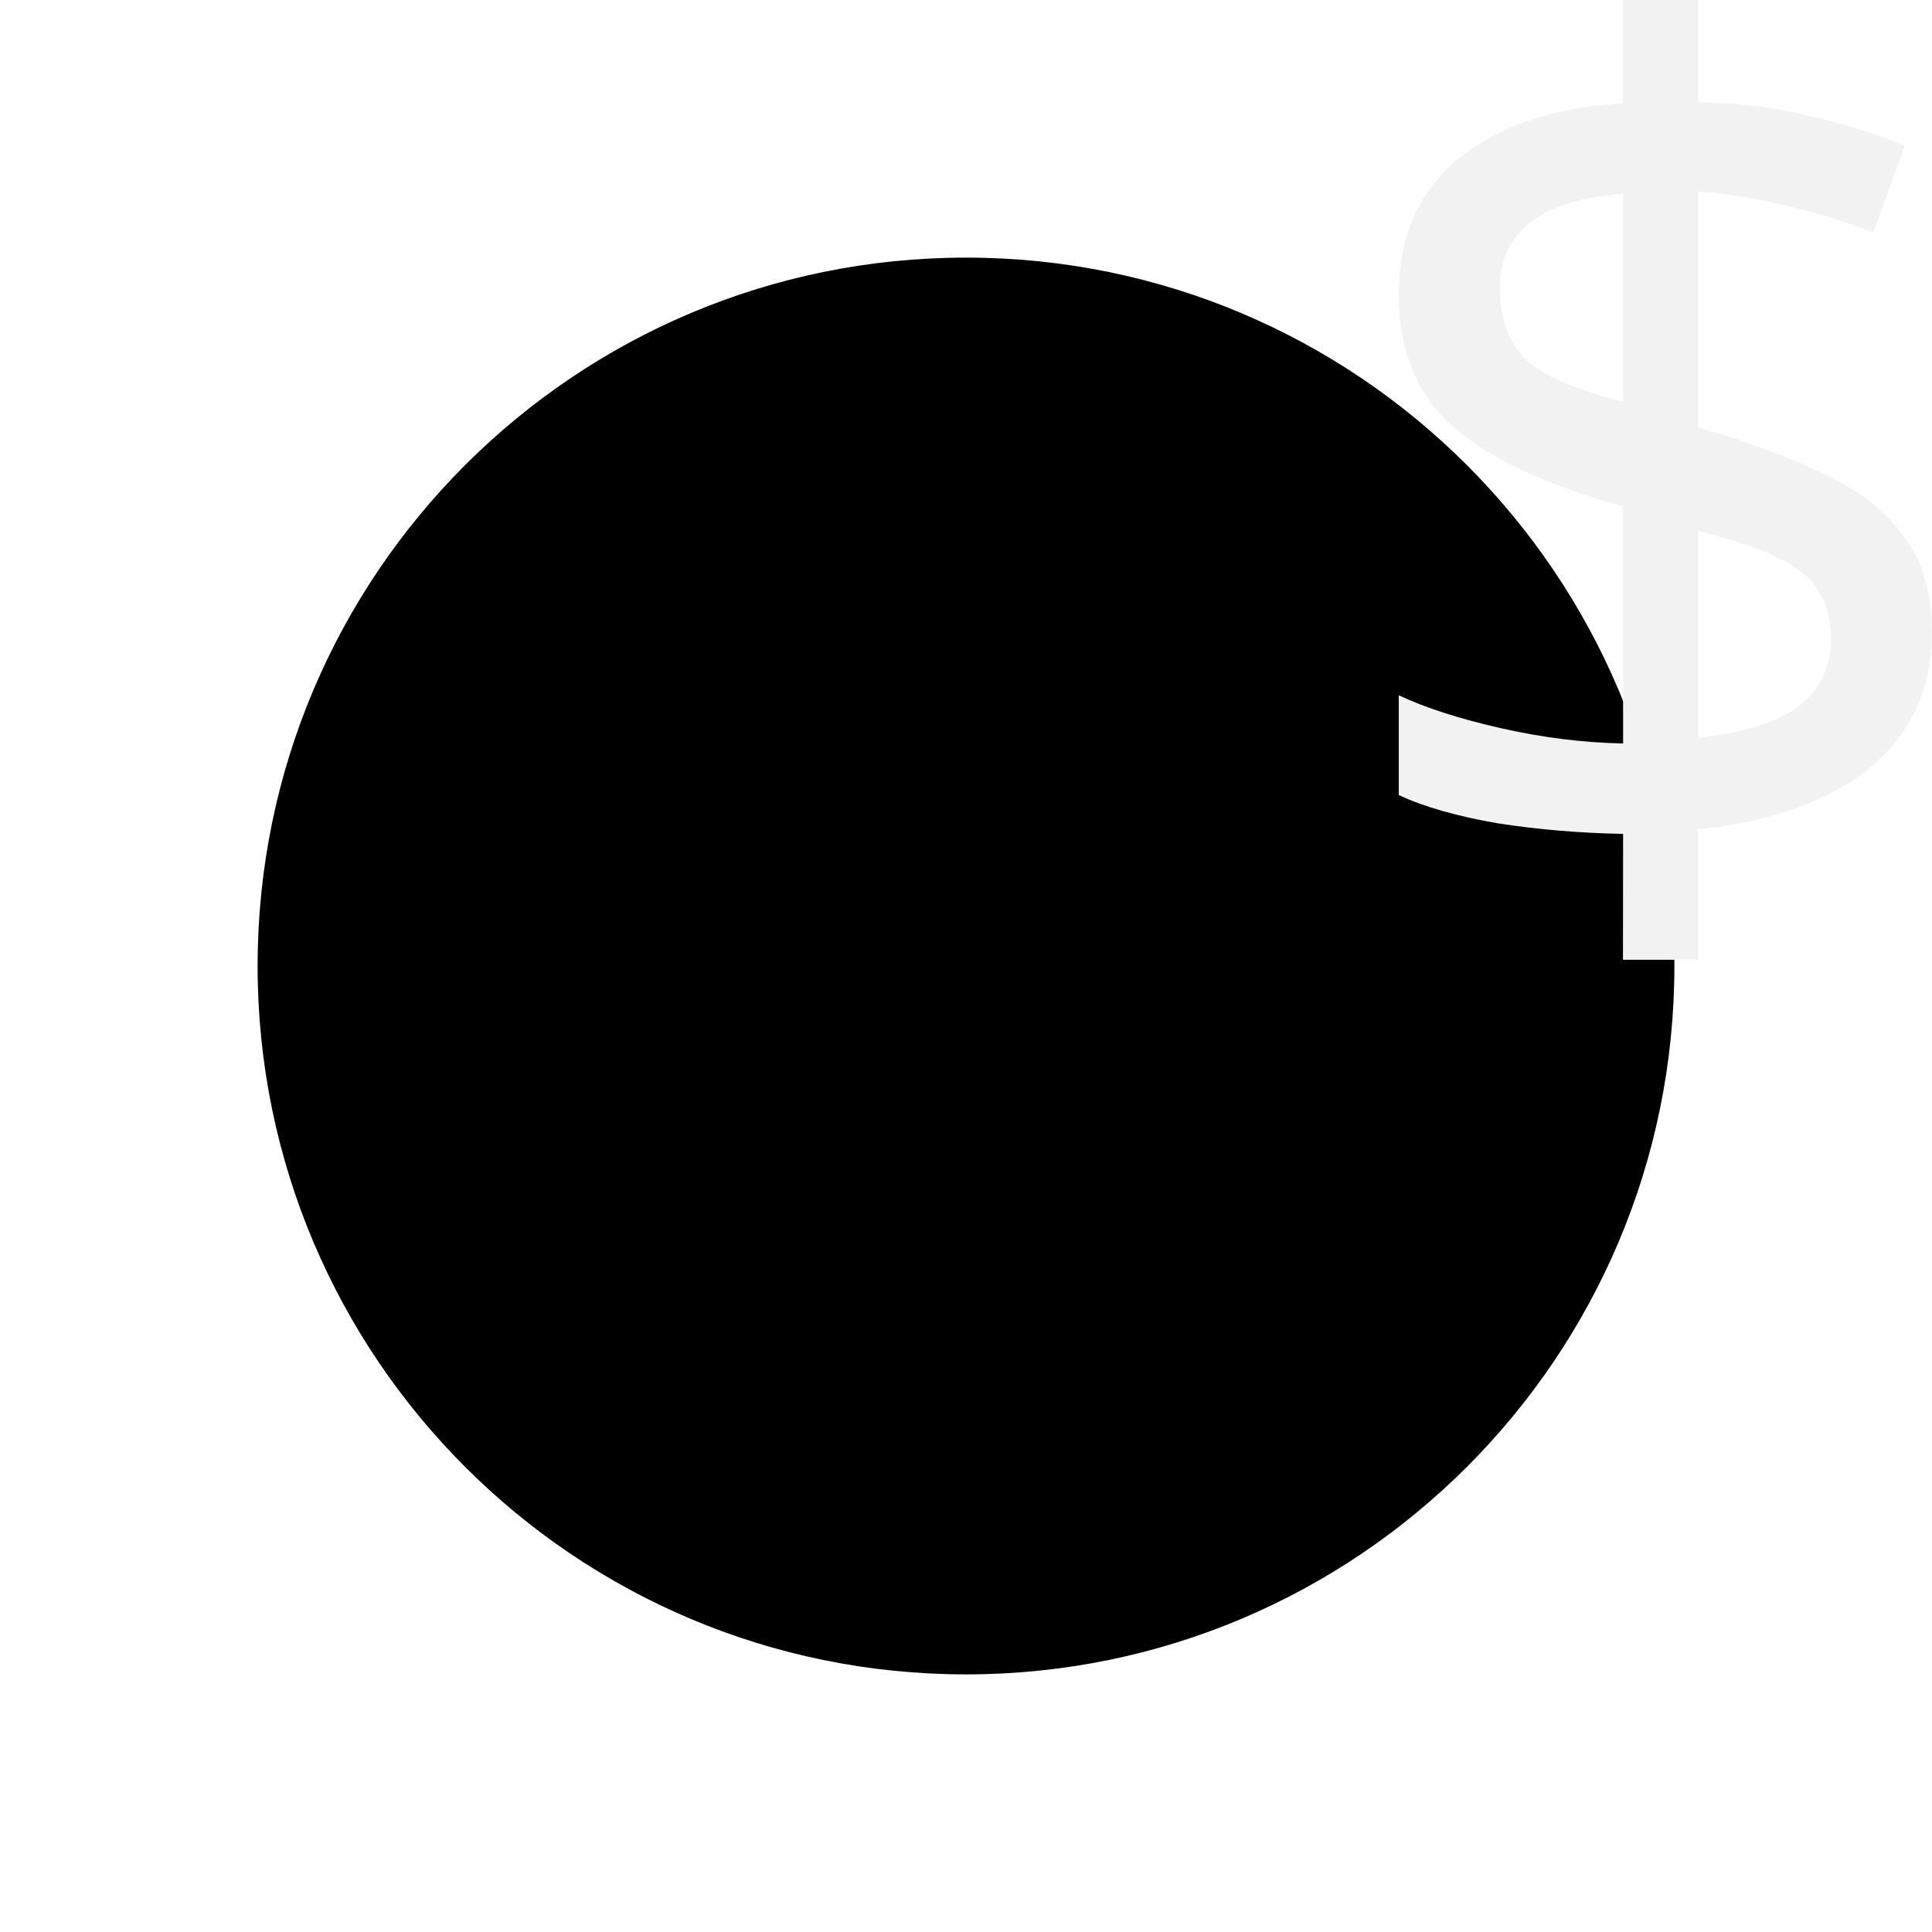
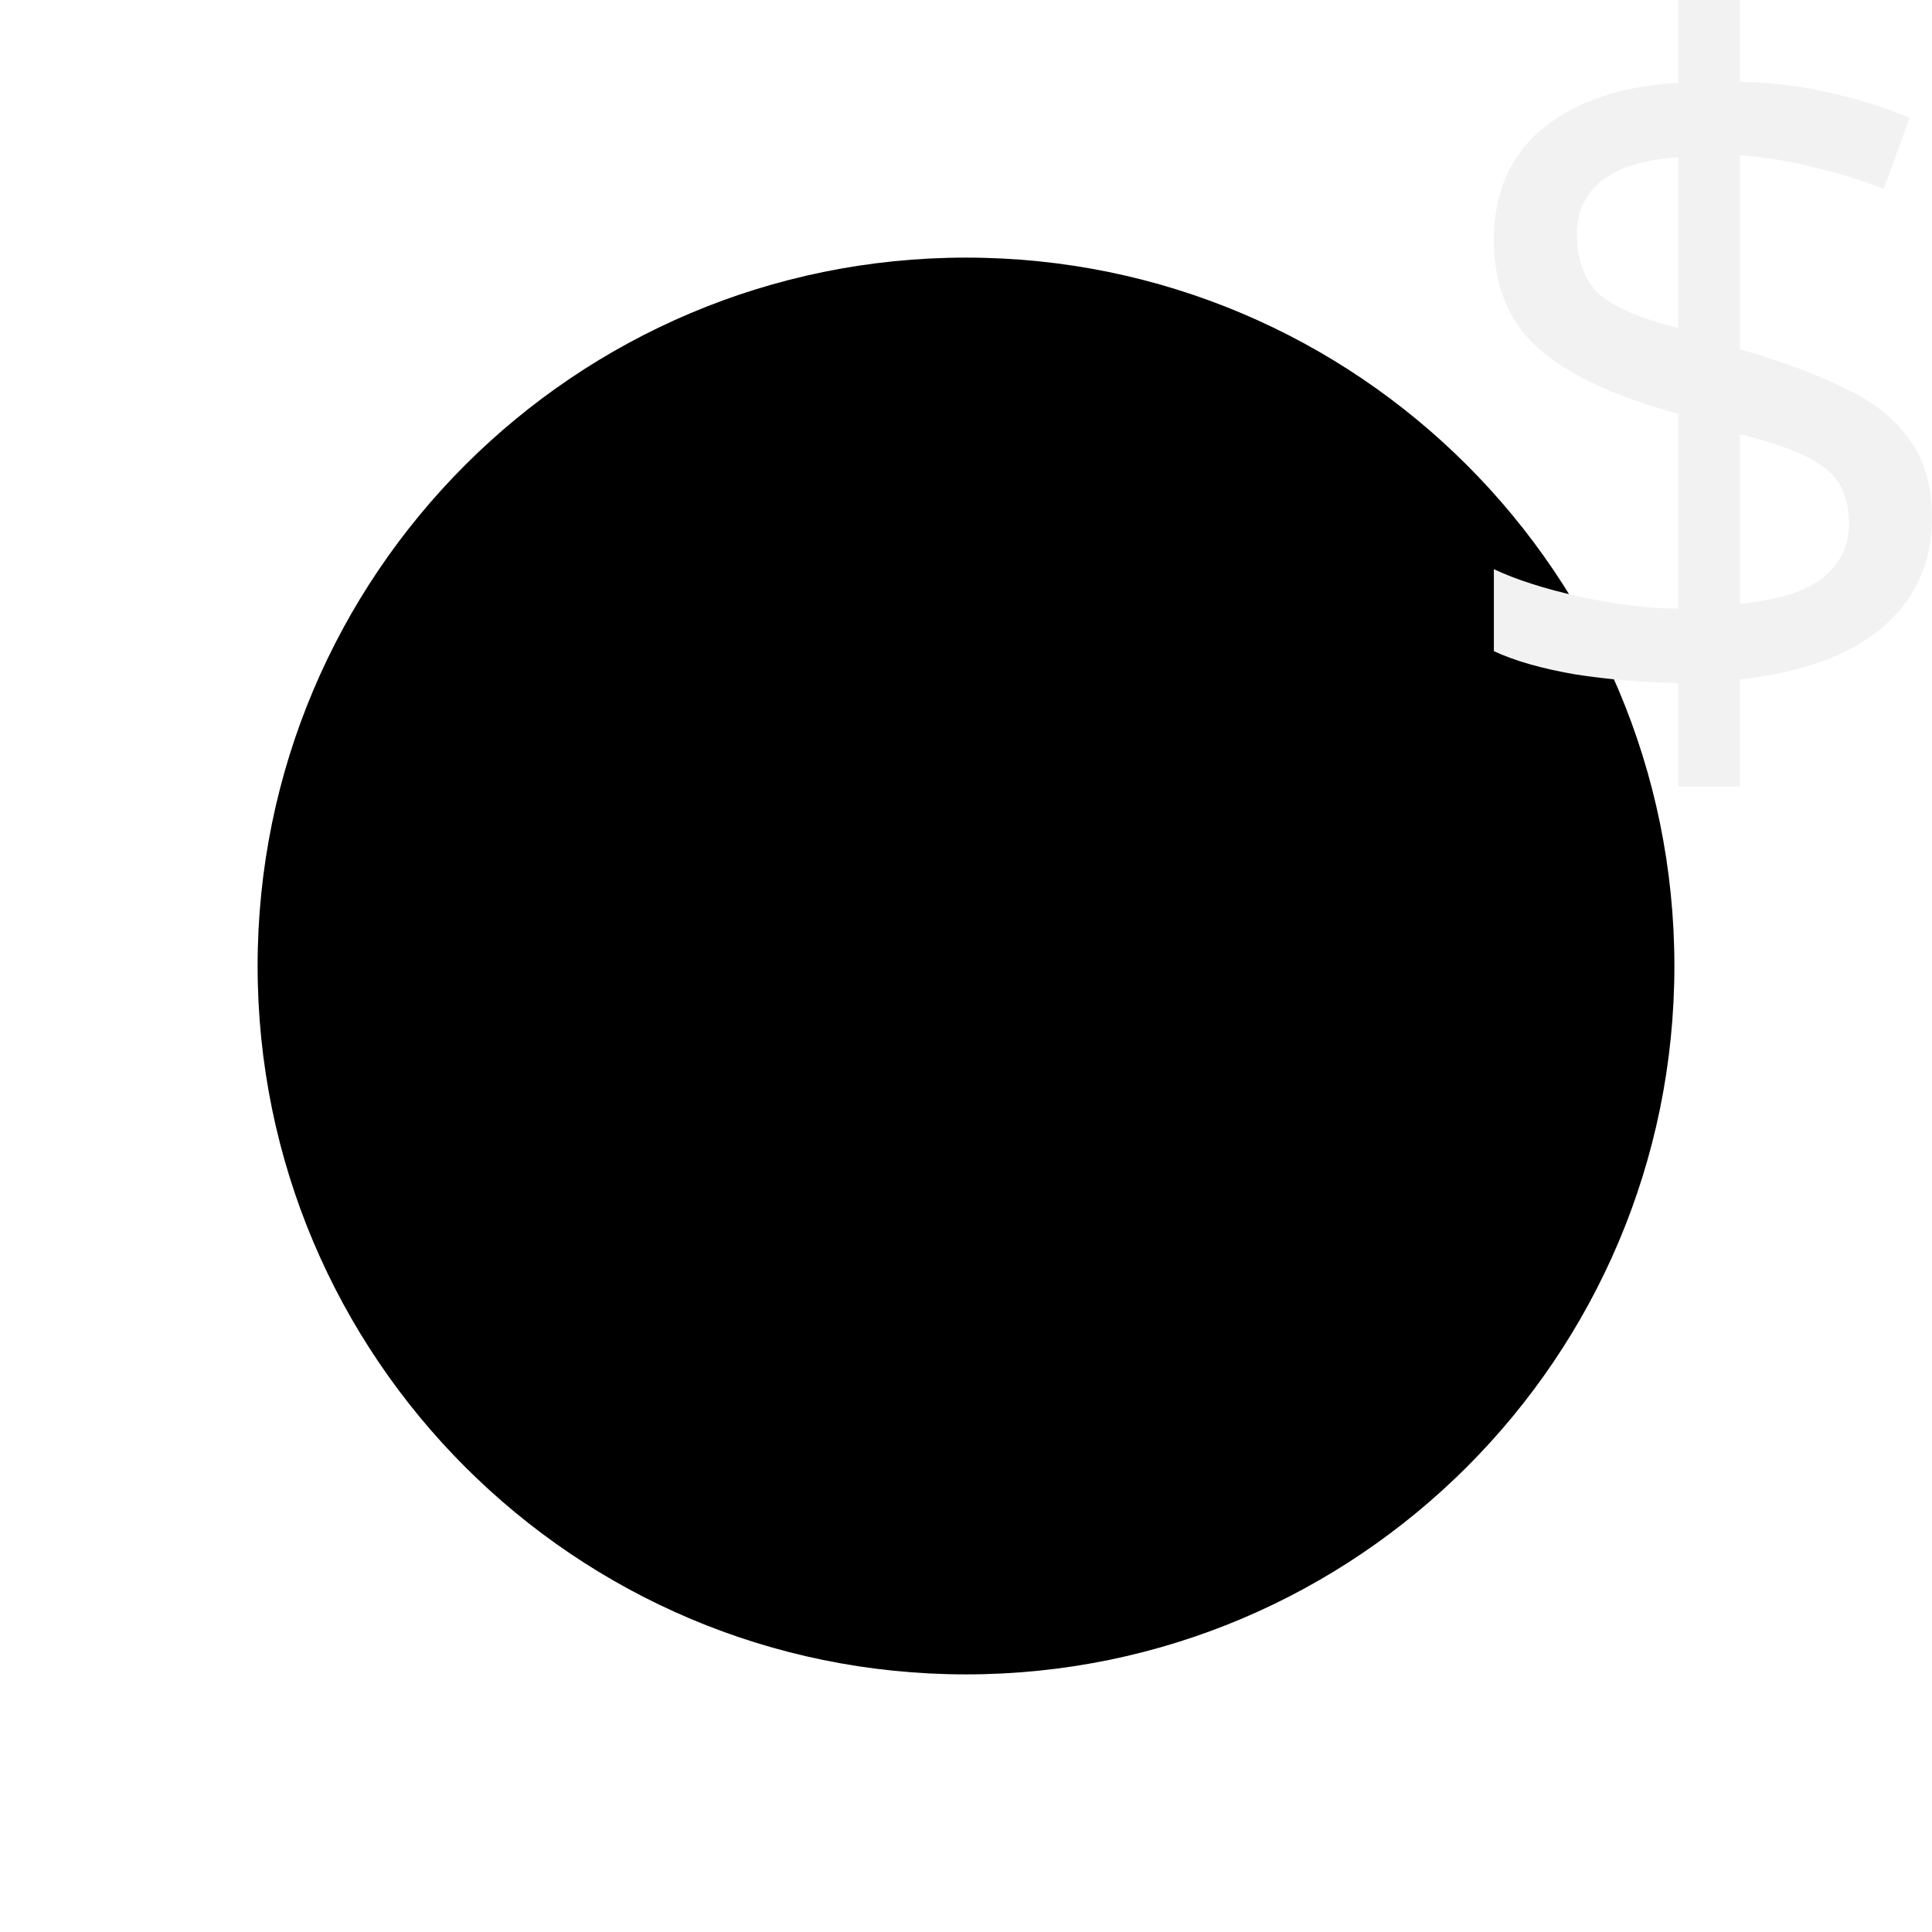
<svg xmlns="http://www.w3.org/2000/svg" width="75" height="75" viewBox="0 0 19.844 19.844" version="1.1" id="svg1" xml:space="preserve">
  <defs id="defs1" />
  <g id="layer1">
    <circle style="fill:#000000;stroke:#f2f2f2;stroke-width:0" id="path2" cx="9.922" cy="9.922" r="7.276" />
-     <g id="g1" style="fill:none" transform="matrix(1.071429,0,0,1.071429,-2.496495,-0.1198815)">
+     <g id="g1" style="fill:none" transform="matrix(0.8803224,0,0,0.8803224,1.48824,-0.1198815)">
      <path id="rect5" style="stroke-width:0.57" d="m 15.374,3.3683014e-7 h 1.532 V 7.408 h -1.532 z" />
      <path id="rect6" style="stroke-width:0.57" transform="rotate(90)" d="m 2.938,-19.844 h 1.532 v 7.408 H 2.938 Z" />
      <g id="g2" transform="matrix(1.241685,0,0,1.241685,-3.937704,-2.865614)">
        <path d="m 17.579,8.836 q -0.499,-0.009 -0.97,-0.082 -0.472,-0.082 -0.762,-0.218 V 7.766 q 0.308,0.145 0.789,0.254 0.481,0.109 0.943,0.118 V 6.306 Q 16.681,6.061 16.264,5.69 15.847,5.318 15.847,4.674 q 0,-0.671 0.462,-1.052 0.472,-0.381 1.269,-0.426 V 2.398 h 0.58 v 0.789 q 0.481,0.009 0.871,0.109 0.399,0.091 0.725,0.227 L 19.51,4.193 Q 19.22,4.075 18.866,3.994 18.522,3.903 18.159,3.876 v 1.823 q 0.598,0.172 0.997,0.372 0.399,0.19 0.598,0.481 0.209,0.281 0.209,0.734 0,0.635 -0.472,1.034 -0.472,0.39 -1.333,0.481 v 1.007 h -0.58 z m 0,-4.942 q -0.49,0.036 -0.725,0.227 -0.227,0.19 -0.227,0.49 0,0.363 0.199,0.562 0.209,0.19 0.753,0.326 z m 0.58,4.198 q 0.535,-0.054 0.78,-0.245 0.245,-0.199 0.245,-0.508 0,-0.345 -0.218,-0.517 Q 18.749,6.642 18.159,6.497 Z" id="text1" style="font-size:9.068px;font-family:Sans;-inkscape-font-specification:Sans;fill:#f2f2f2;stroke:#f2f2f2;stroke-width:0" aria-label="$" />
      </g>
    </g>
  </g>
</svg>
